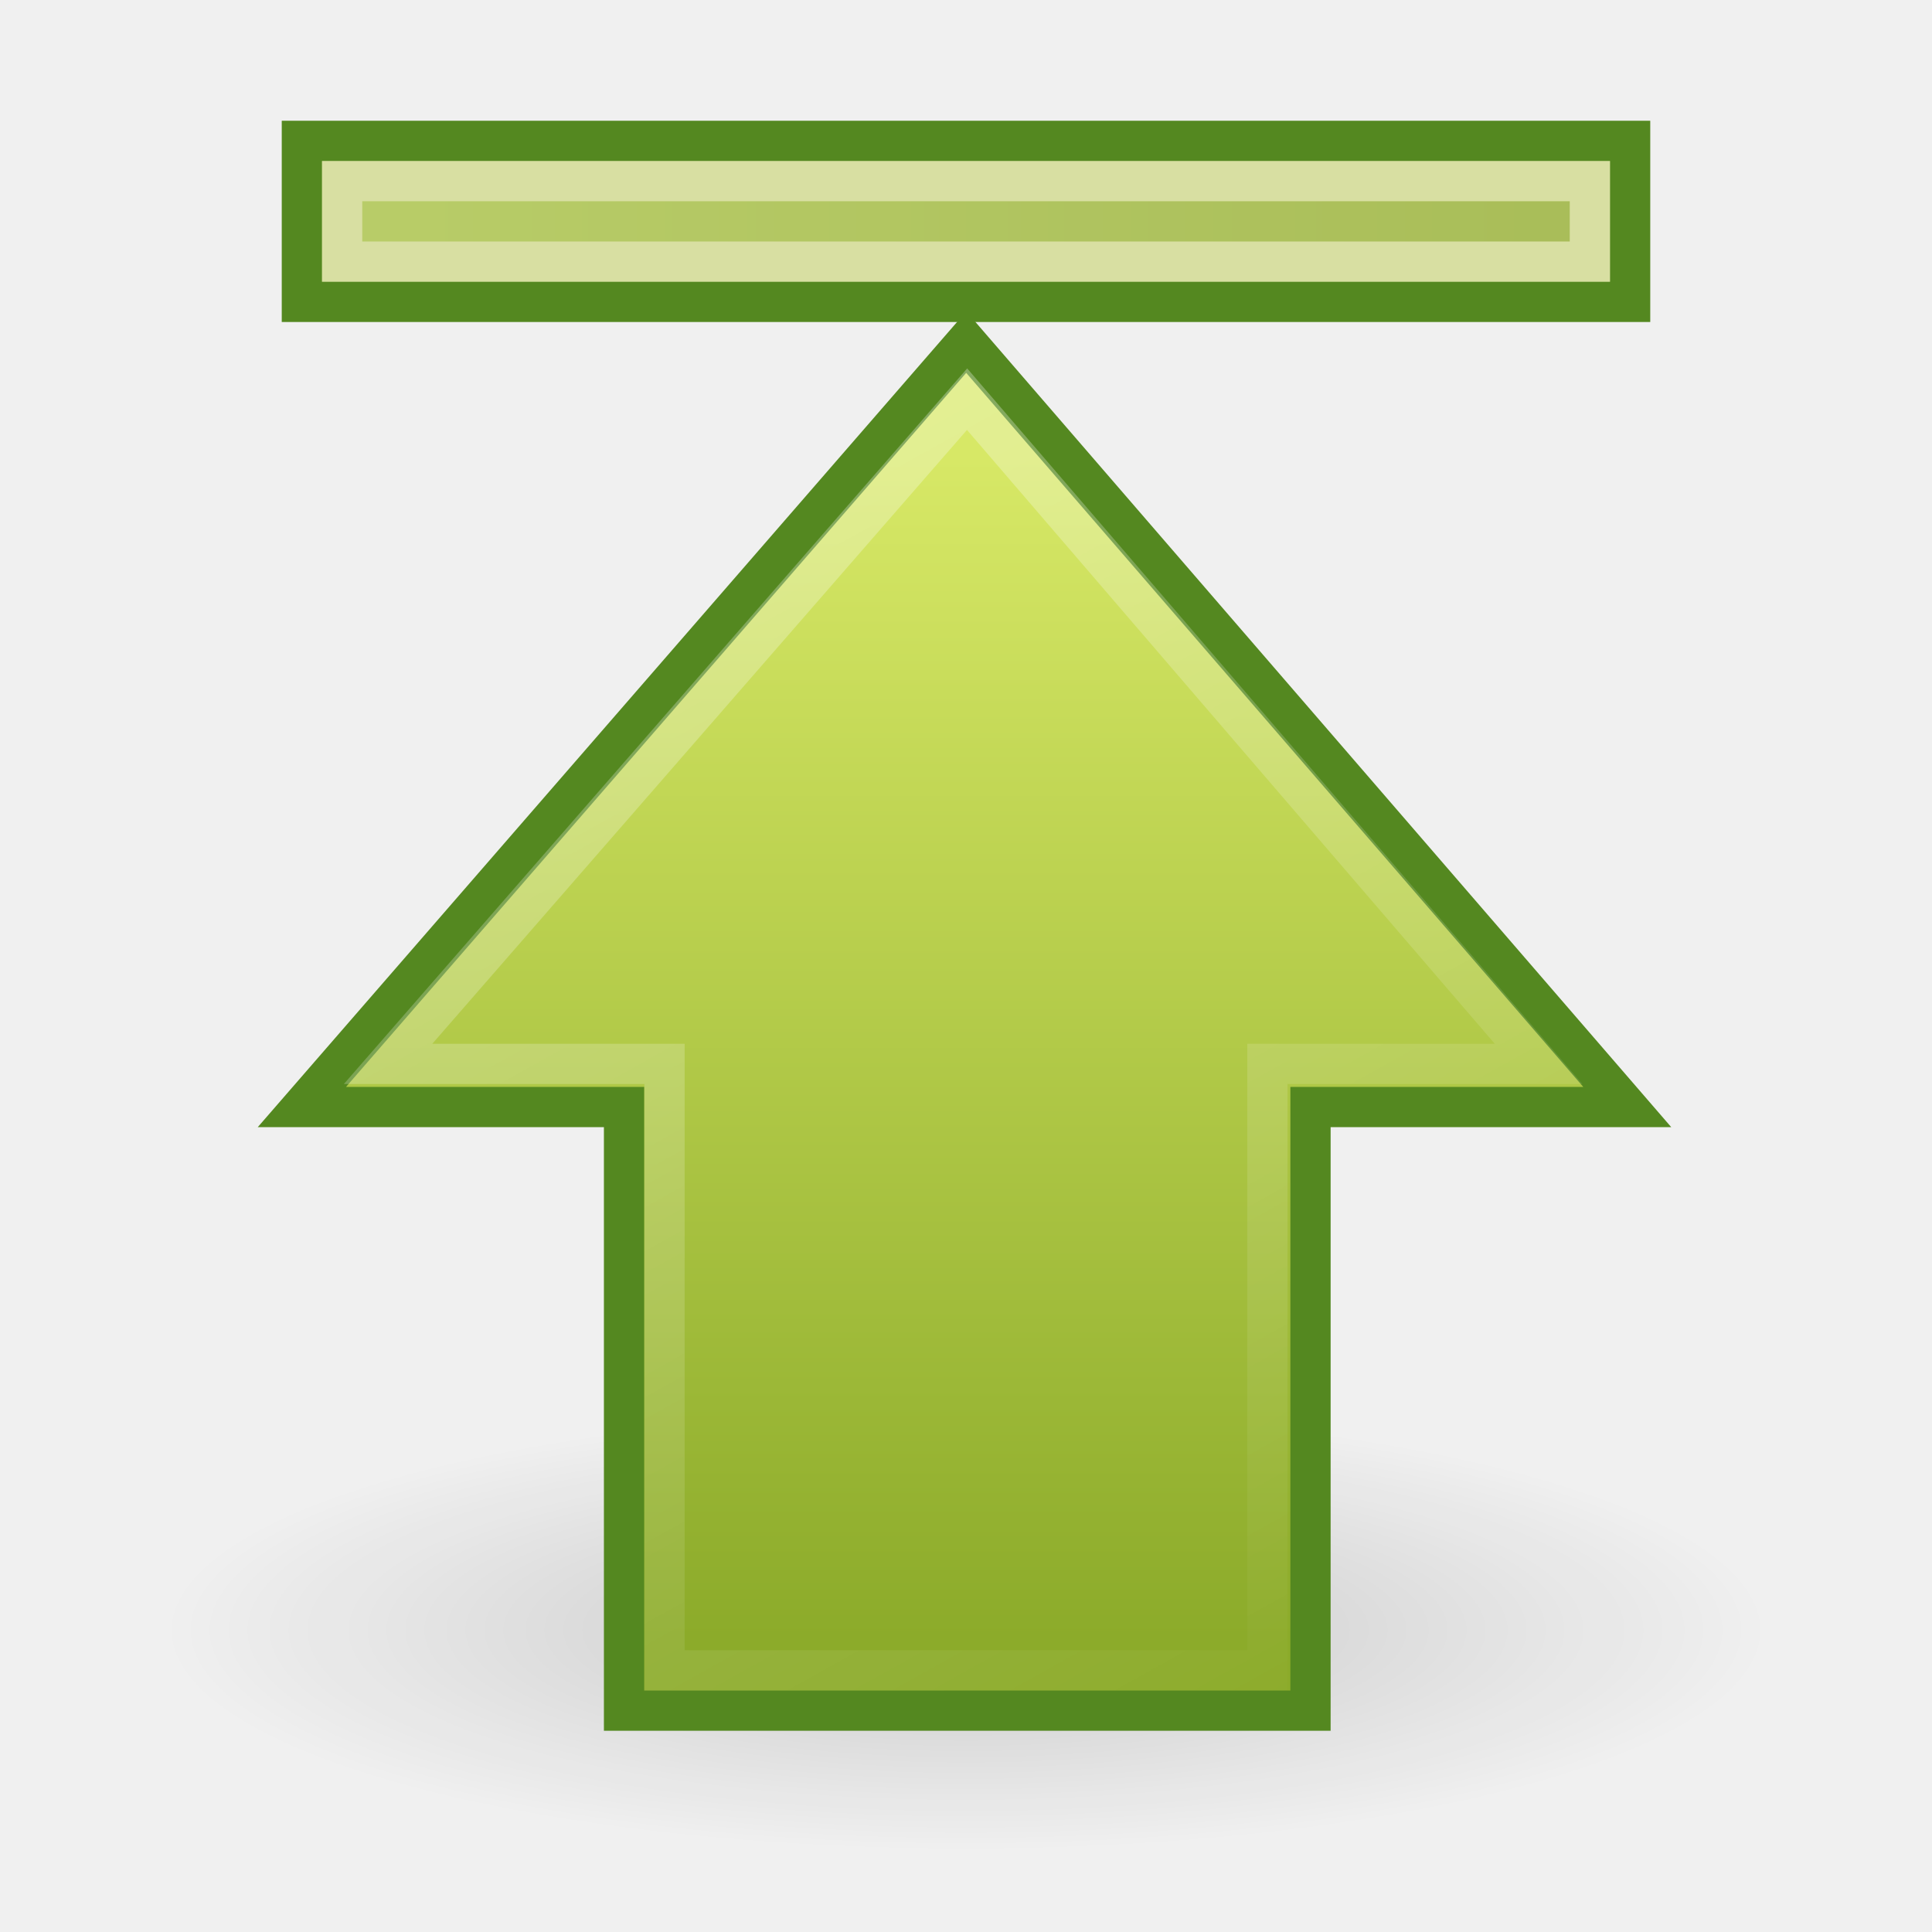
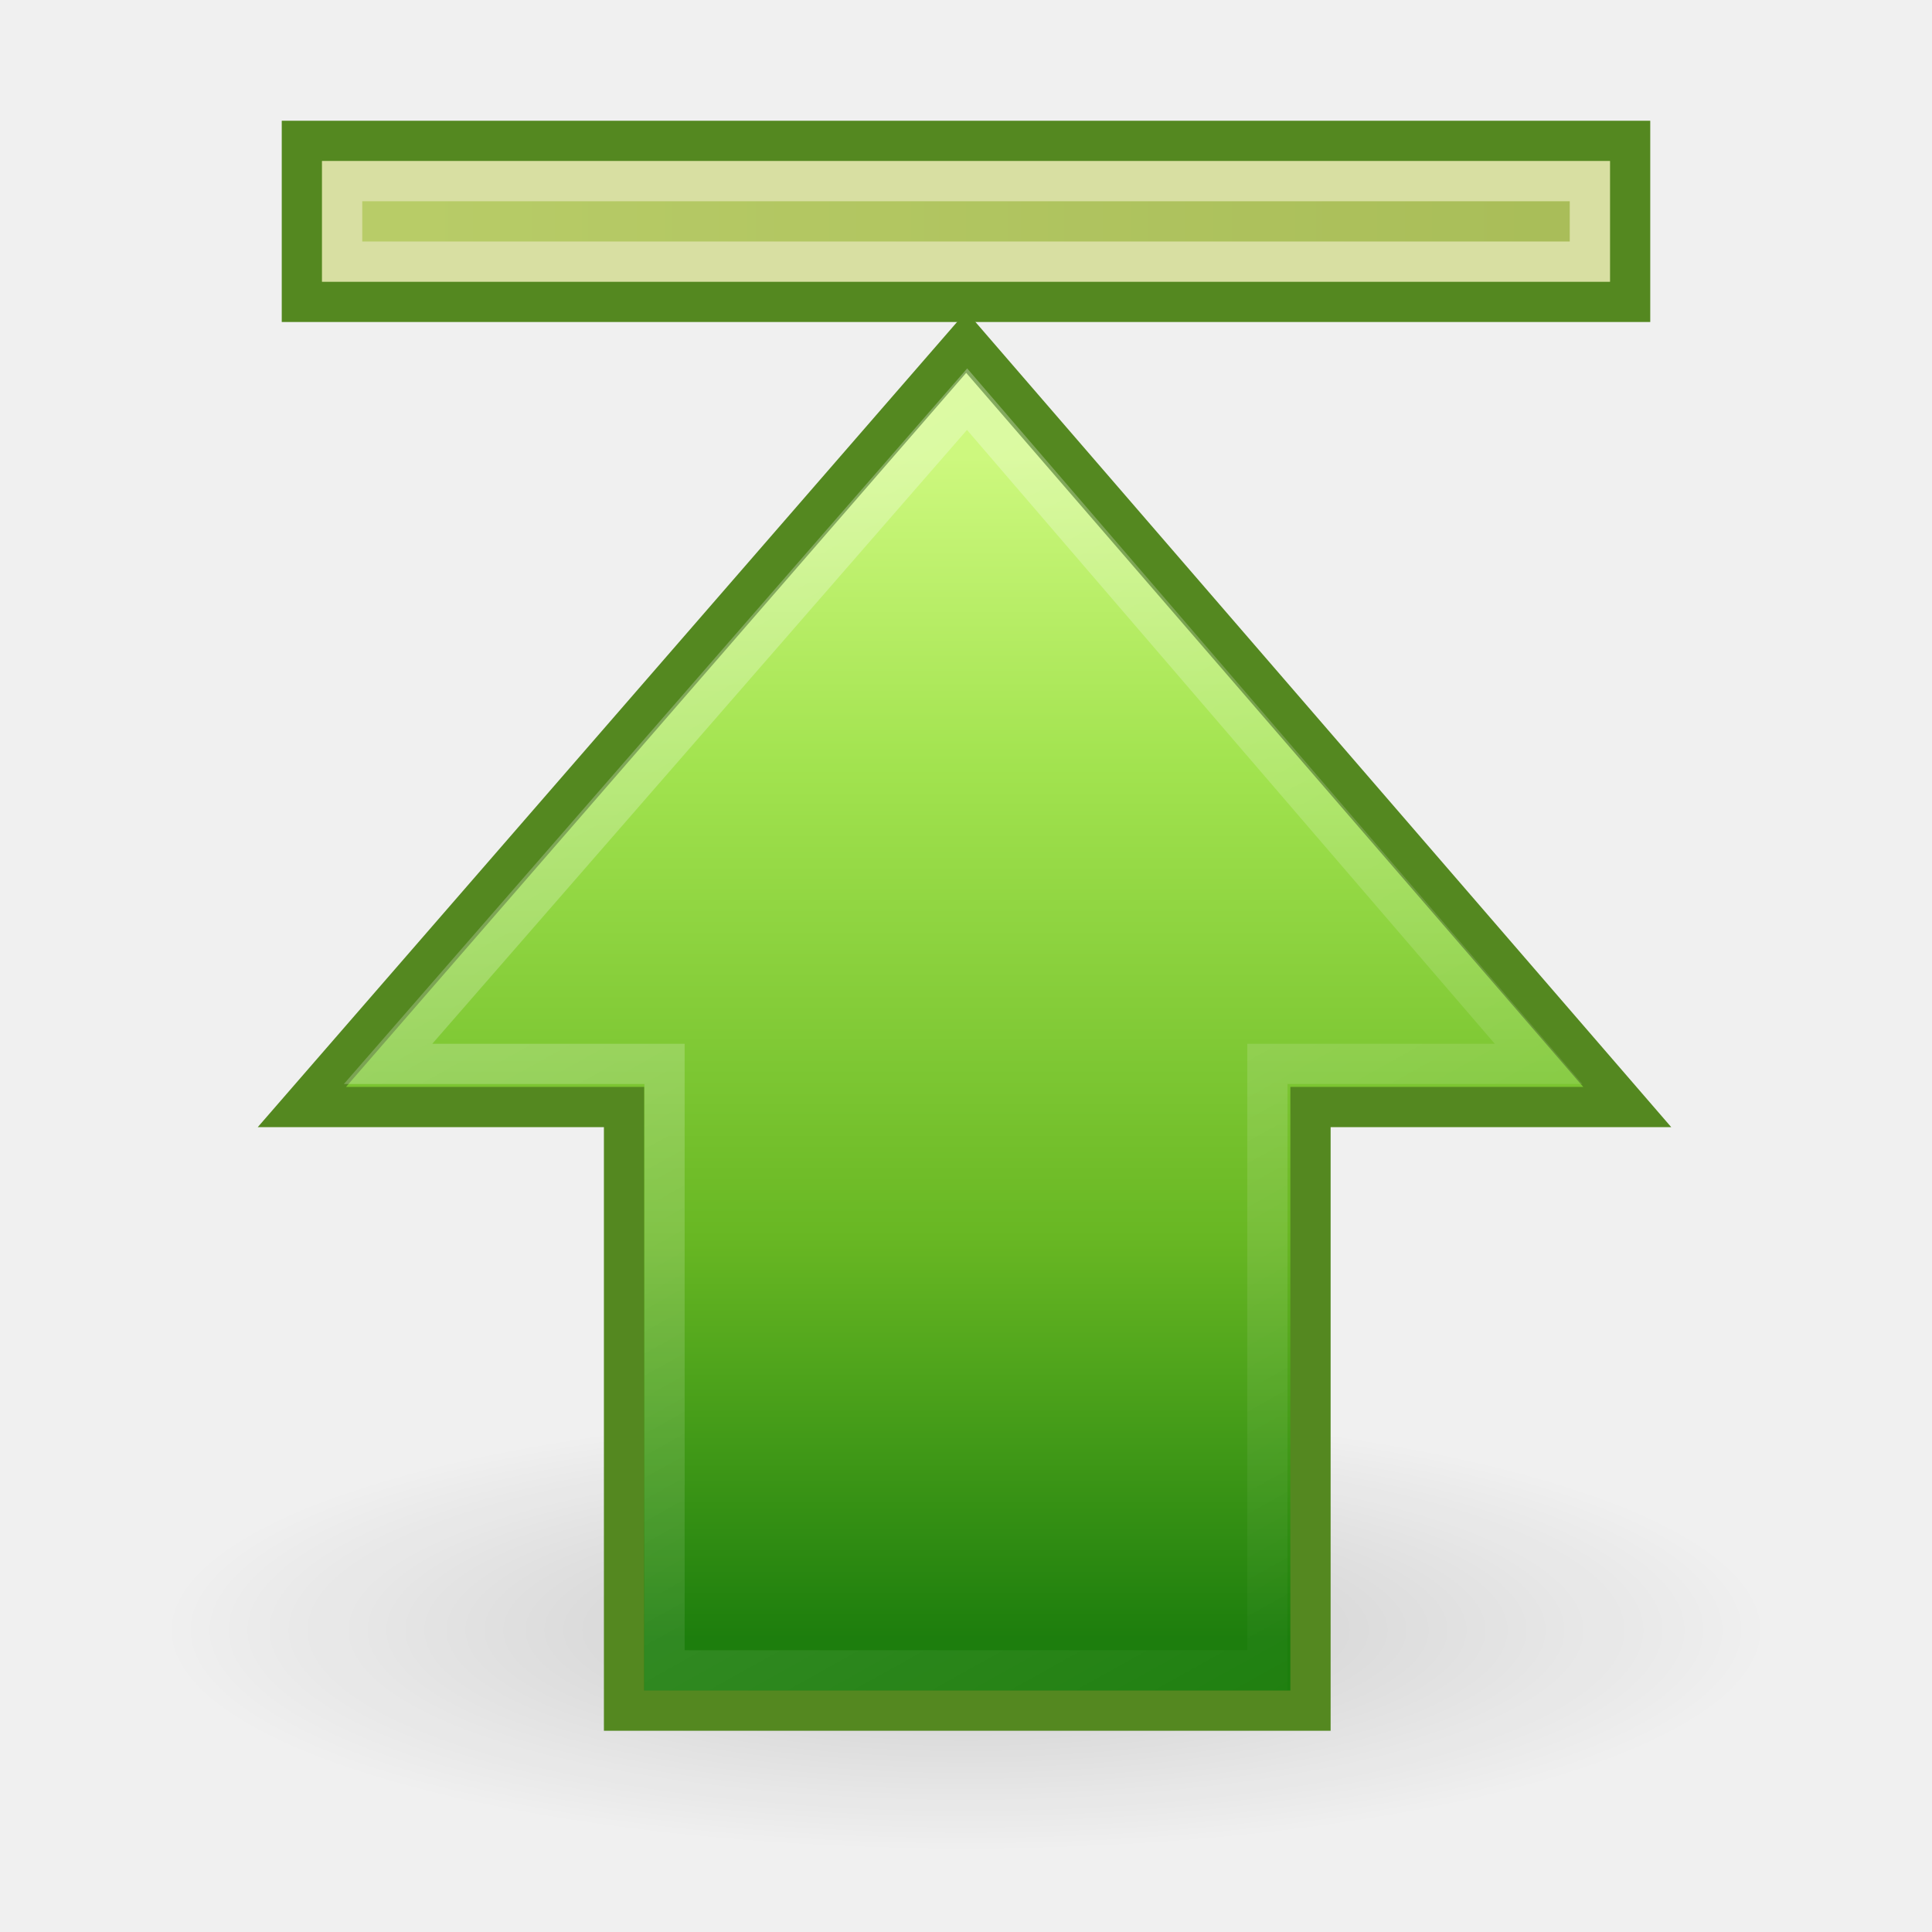
<svg xmlns="http://www.w3.org/2000/svg" xmlns:xlink="http://www.w3.org/1999/xlink" width="48px" height="48px" id="svg2511" version="1.1">
  <defs id="defs2513">
    <linearGradient id="linearGradient3167">
      <stop id="stop3169" offset="0" style="stop-color:#a7cc5c;stop-opacity:1;" />
      <stop id="stop3171" offset="1" style="stop-color:#789e2d;stop-opacity:1;" />
    </linearGradient>
    <linearGradient gradientTransform="translate(13.03472,29.34838)" y2="-23.848" x2="26.965" y1="-23.848" x1="-5.035" gradientUnits="userSpaceOnUse" id="linearGradient2485" xlink:href="#linearGradient3167" />
    <linearGradient id="linearGradient5113">
      <stop id="stop5115" offset="0" style="stop-color:white;stop-opacity:1;" />
      <stop id="stop5117" offset="1" style="stop-color:#ffffff;stop-opacity:0;" />
    </linearGradient>
    <linearGradient gradientTransform="matrix(0,-1.004639,1,0,-1.992111,51.04406)" gradientUnits="userSpaceOnUse" y2="34.731" x2="7.931" y1="15.195" x1="43.13" id="linearGradient5315" xlink:href="#linearGradient5113" />
    <linearGradient id="linearGradient2264">
-       <stop style="stop-color:#d7e866;stop-opacity:1;" offset="0" id="stop2266" />
-       <stop style="stop-color:#8cab2a;stop-opacity:1;" offset="1" id="stop2268" />
+       <stop id="stop3244-gr" style="stop-color:#cdf87e;stop-opacity:1" offset="0" />
+       <stop id="stop3246-gr" style="stop-color:#a2e34f;stop-opacity:1" offset="0.262" />
+       <stop id="stop3248-gr" style="stop-color:#68b723;stop-opacity:1" offset="0.661" />
+       <stop id="stop3250-gr" style="stop-color:#1d7e0d;stop-opacity:1" offset="1" />
    </linearGradient>
    <linearGradient gradientUnits="userSpaceOnUse" y2="40.703" x2="23.965" y1="11.358" x1="23.965" id="linearGradient3173" xlink:href="#linearGradient2264" />
    <linearGradient id="linearGradient5105">
      <stop id="stop5107" offset="0" style="stop-color:black;stop-opacity:1;" />
      <stop id="stop5109" offset="1" style="stop-color:black;stop-opacity:0;" />
    </linearGradient>
    <radialGradient r="8.062" fy="19.031" fx="11.25" cy="19.031" cx="11.25" gradientTransform="matrix(1,0,0,0.282946,0,13.64644)" gradientUnits="userSpaceOnUse" id="radialGradient4354" xlink:href="#linearGradient5105" />
  </defs>
  <g id="layer1">
    <g style="display:inline" id="g2577" transform="translate(-1.425e-5,-1.13125e-5)">
      <path transform="matrix(2.48062,0,0,2.410961,-3.906962,-5.383595)" d="M 19.312,19.031 A 8.062,2.281 0 1 1 3.188,19.031 A 8.062,2.281 0 1 1 19.312,19.031 z" id="path2579" style="opacity:0.163;fill:url(#radialGradient4354);fill-opacity:1;fill-rule:nonzero;stroke:none;stroke-width:1;stroke-linecap:butt;stroke-linejoin:miter;marker:none;marker-start:none;marker-mid:none;marker-end:none;stroke-miterlimit:4;stroke-dasharray:none;stroke-dashoffset:0;stroke-opacity:1;visibility:visible;display:inline;overflow:visible" />
      <path id="path2581" d="M 7.5,27.504 L 24.006,8.5 L 40.429,27.504 L 32.559,27.504 L 32.559,42.5 L 15.504,42.5 L 15.504,27.504 L 7.5,27.504 z" style="opacity:1;fill:url(#linearGradient3173);fill-opacity:1;fill-rule:nonzero;stroke:#548820;stroke-width:1;stroke-linecap:butt;stroke-linejoin:miter;marker:none;marker-start:none;marker-mid:none;marker-end:none;stroke-miterlimit:4;stroke-dasharray:none;stroke-dashoffset:0;stroke-opacity:1;visibility:visible;display:inline;overflow:visible" />
      <path id="path2583" d="M 9.641,26.433 L 24.027,9.917 L 38.227,26.433 L 31.488,26.433 L 31.488,41.5 L 16.51,41.5 L 16.51,26.433 L 9.641,26.433 z" style="opacity:0.354;fill:none;fill-opacity:1;fill-rule:nonzero;stroke:url(#linearGradient5315);stroke-width:1;stroke-linecap:butt;stroke-linejoin:miter;marker:none;marker-start:none;marker-mid:none;marker-end:none;stroke-miterlimit:4;stroke-dasharray:none;stroke-dashoffset:0;stroke-opacity:1;visibility:visible;display:inline;overflow:visible" />
      <rect y="3.5" x="7.5" height="4" width="33" id="rect4242" style="fill:#c2ce70;fill-opacity:1;fill-rule:nonzero;stroke:#548820;stroke-width:1;stroke-linecap:butt;stroke-linejoin:miter;marker:none;marker-start:none;marker-mid:none;marker-end:none;stroke-miterlimit:4;stroke-dasharray:none;stroke-dashoffset:0;stroke-opacity:1;visibility:visible;display:inline;overflow:visible" />
      <rect y="4.5" x="8.5" height="2" width="31" id="rect6697" style="opacity:0.354;fill:url(#linearGradient2485);fill-opacity:1;fill-rule:nonzero;stroke:#ffffff;stroke-width:1;stroke-linecap:butt;stroke-linejoin:miter;marker:none;marker-start:none;marker-mid:none;marker-end:none;stroke-miterlimit:4;stroke-dasharray:none;stroke-dashoffset:0;stroke-opacity:1;visibility:visible;display:inline;overflow:visible" />
    </g>
  </g>
</svg>
